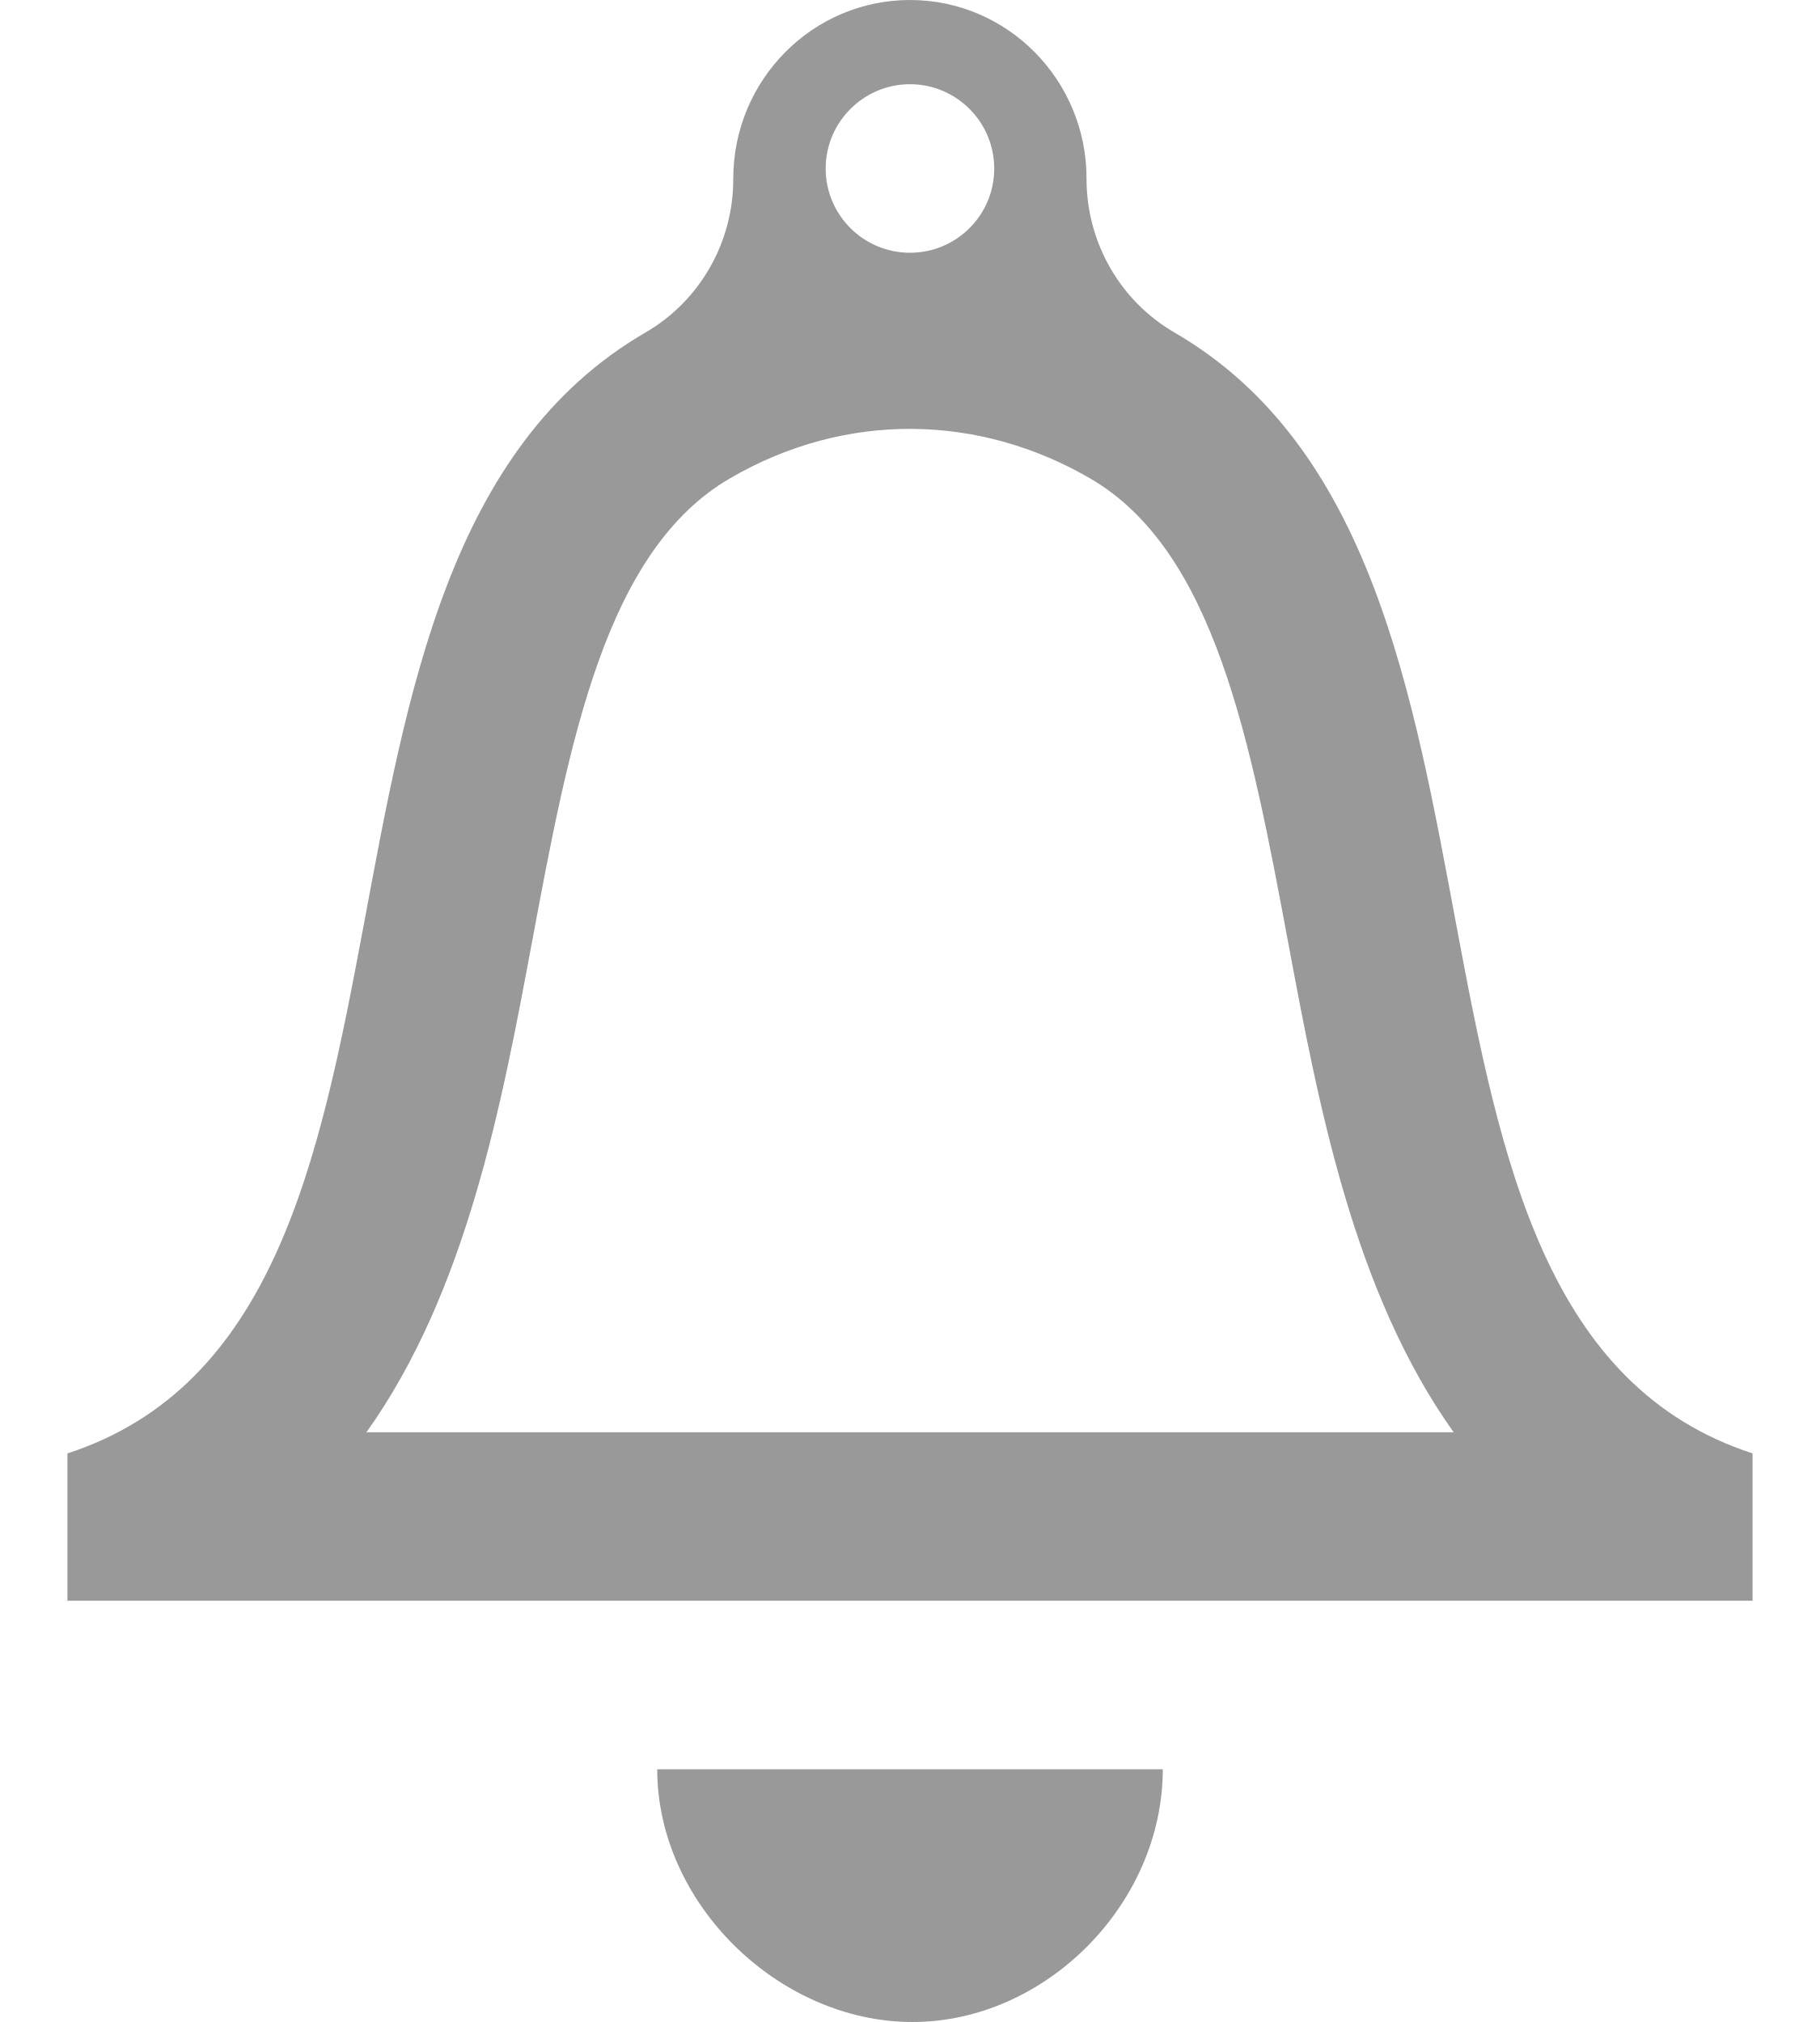
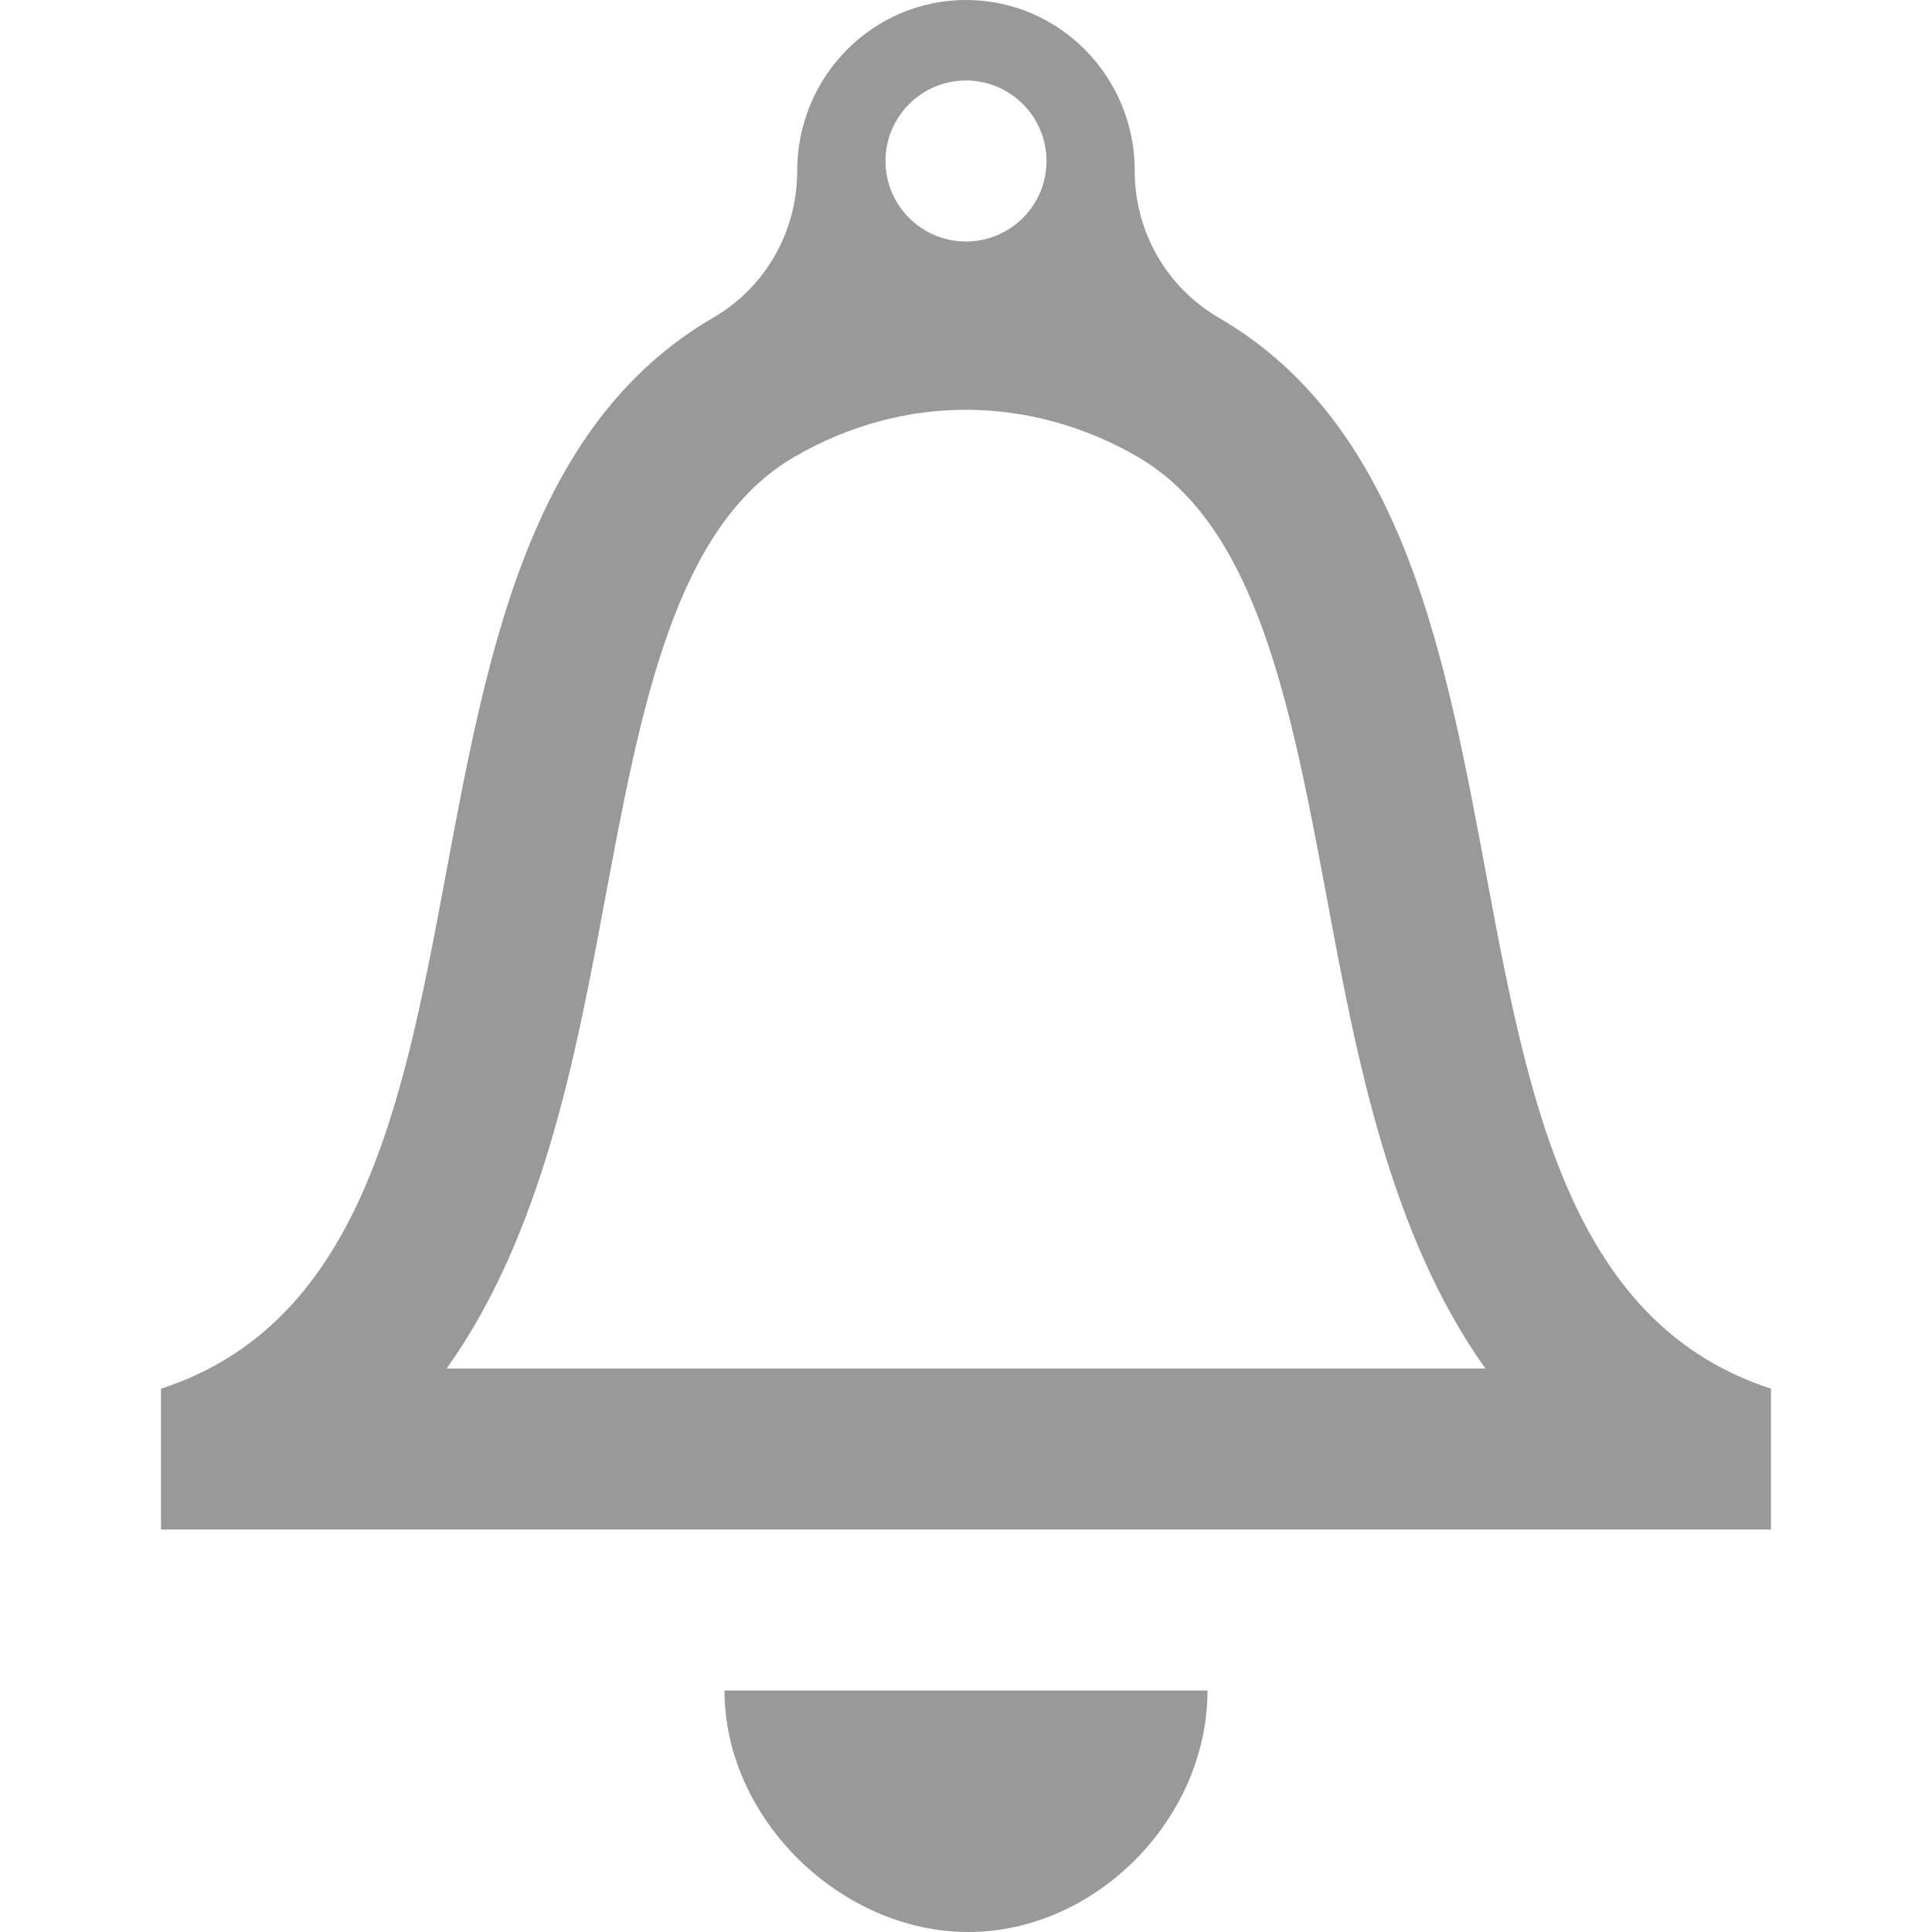
- <svg xmlns="http://www.w3.org/2000/svg" width="18" height="20" viewBox="0 0 18 20" fill="none">
-   <path d="M11.5 17.5C11.5 18.832 10.34 20 9.024 20C7.708 20 6.5 18.832 6.5 17.5H11.5ZM11.614 3.288C11.077 2.976 10.746 2.396 10.746 1.771V1.768C10.747 0.792 9.965 0 9 0C8.035 0 7.252 0.792 7.252 1.768V1.771C7.253 2.397 6.922 2.976 6.385 3.288C2.495 5.545 4.731 13.05 0.667 14.376V15.833H17.333V14.376C13.269 13.05 15.506 5.544 11.614 3.288ZM9 0.833C9.46 0.833 9.833 1.208 9.833 1.667C9.833 2.127 9.46 2.5 9 2.5C8.54 2.5 8.166 2.127 8.166 1.667C8.166 1.208 8.54 0.833 9 0.833ZM3.624 14.167C4.615 12.777 4.962 10.924 5.261 9.321C5.633 7.329 5.985 5.447 7.222 4.73C8.372 4.062 9.686 4.097 10.778 4.73C12.016 5.447 12.367 7.329 12.74 9.321C13.039 10.924 13.386 12.777 14.377 14.167H3.624Z" fill="#999999" />
+ <svg xmlns="http://www.w3.org/2000/svg" width="24" height="24" viewBox="0 0 24 24" fill="none">
+   <path d="M15 21C15 22.598 13.608 24 12.029 24C10.45 24 9 22.598 9 21H15ZM15.137 3.945C14.493 3.571 14.095 2.875 14.096 2.125V2.122C14.097 0.95 13.158 0 12 0C10.842 0 9.903 0.95 9.903 2.122V2.125C9.904 2.876 9.507 3.571 8.862 3.945C4.194 6.654 6.877 15.66 2 17.251V19H22V17.251C17.123 15.66 19.807 6.653 15.137 3.945V3.945ZM12 1C12.552 1 13 1.449 13 2C13 2.552 12.552 3 12 3C11.448 3 11 2.552 11 2C11 1.449 11.448 1 12 1ZM5.549 17C6.738 15.333 7.154 13.109 7.513 11.185C7.96 8.795 8.382 6.537 9.867 5.676C11.247 4.875 12.823 4.916 14.134 5.676C15.619 6.537 16.041 8.795 16.488 11.185C16.847 13.109 17.263 15.333 18.452 17H5.549V17Z" fill="#999999" />
</svg>
